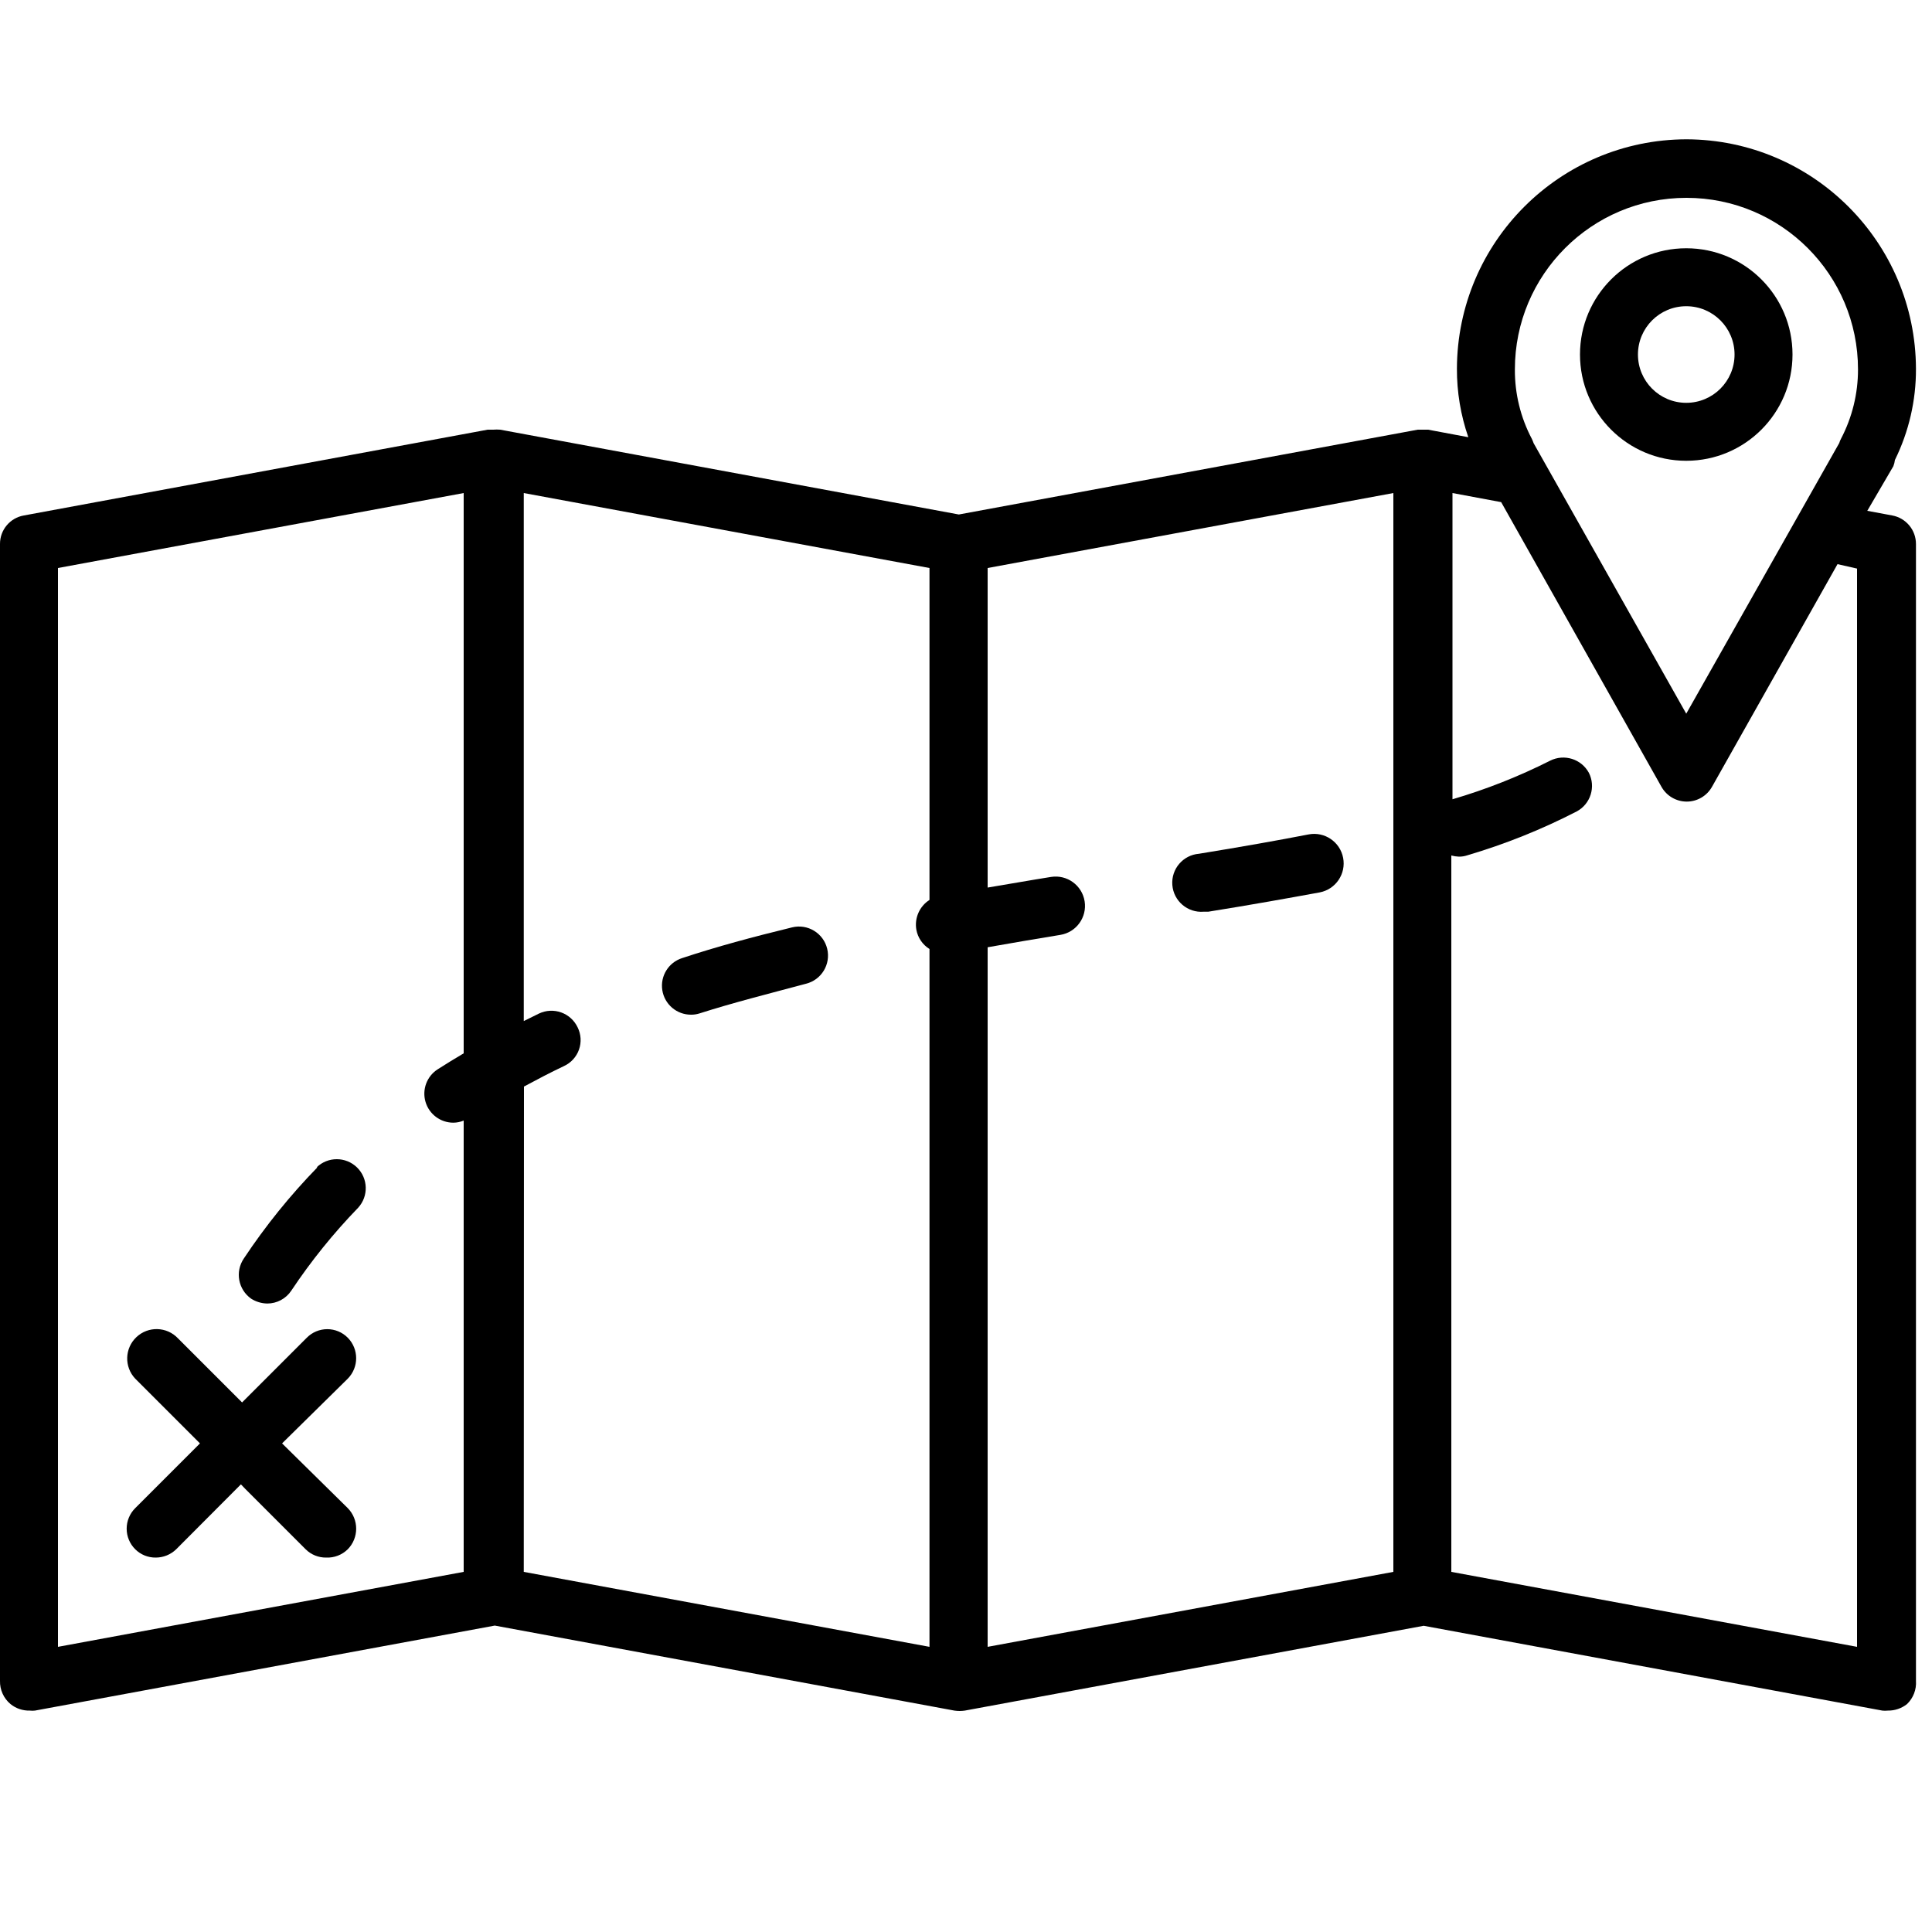
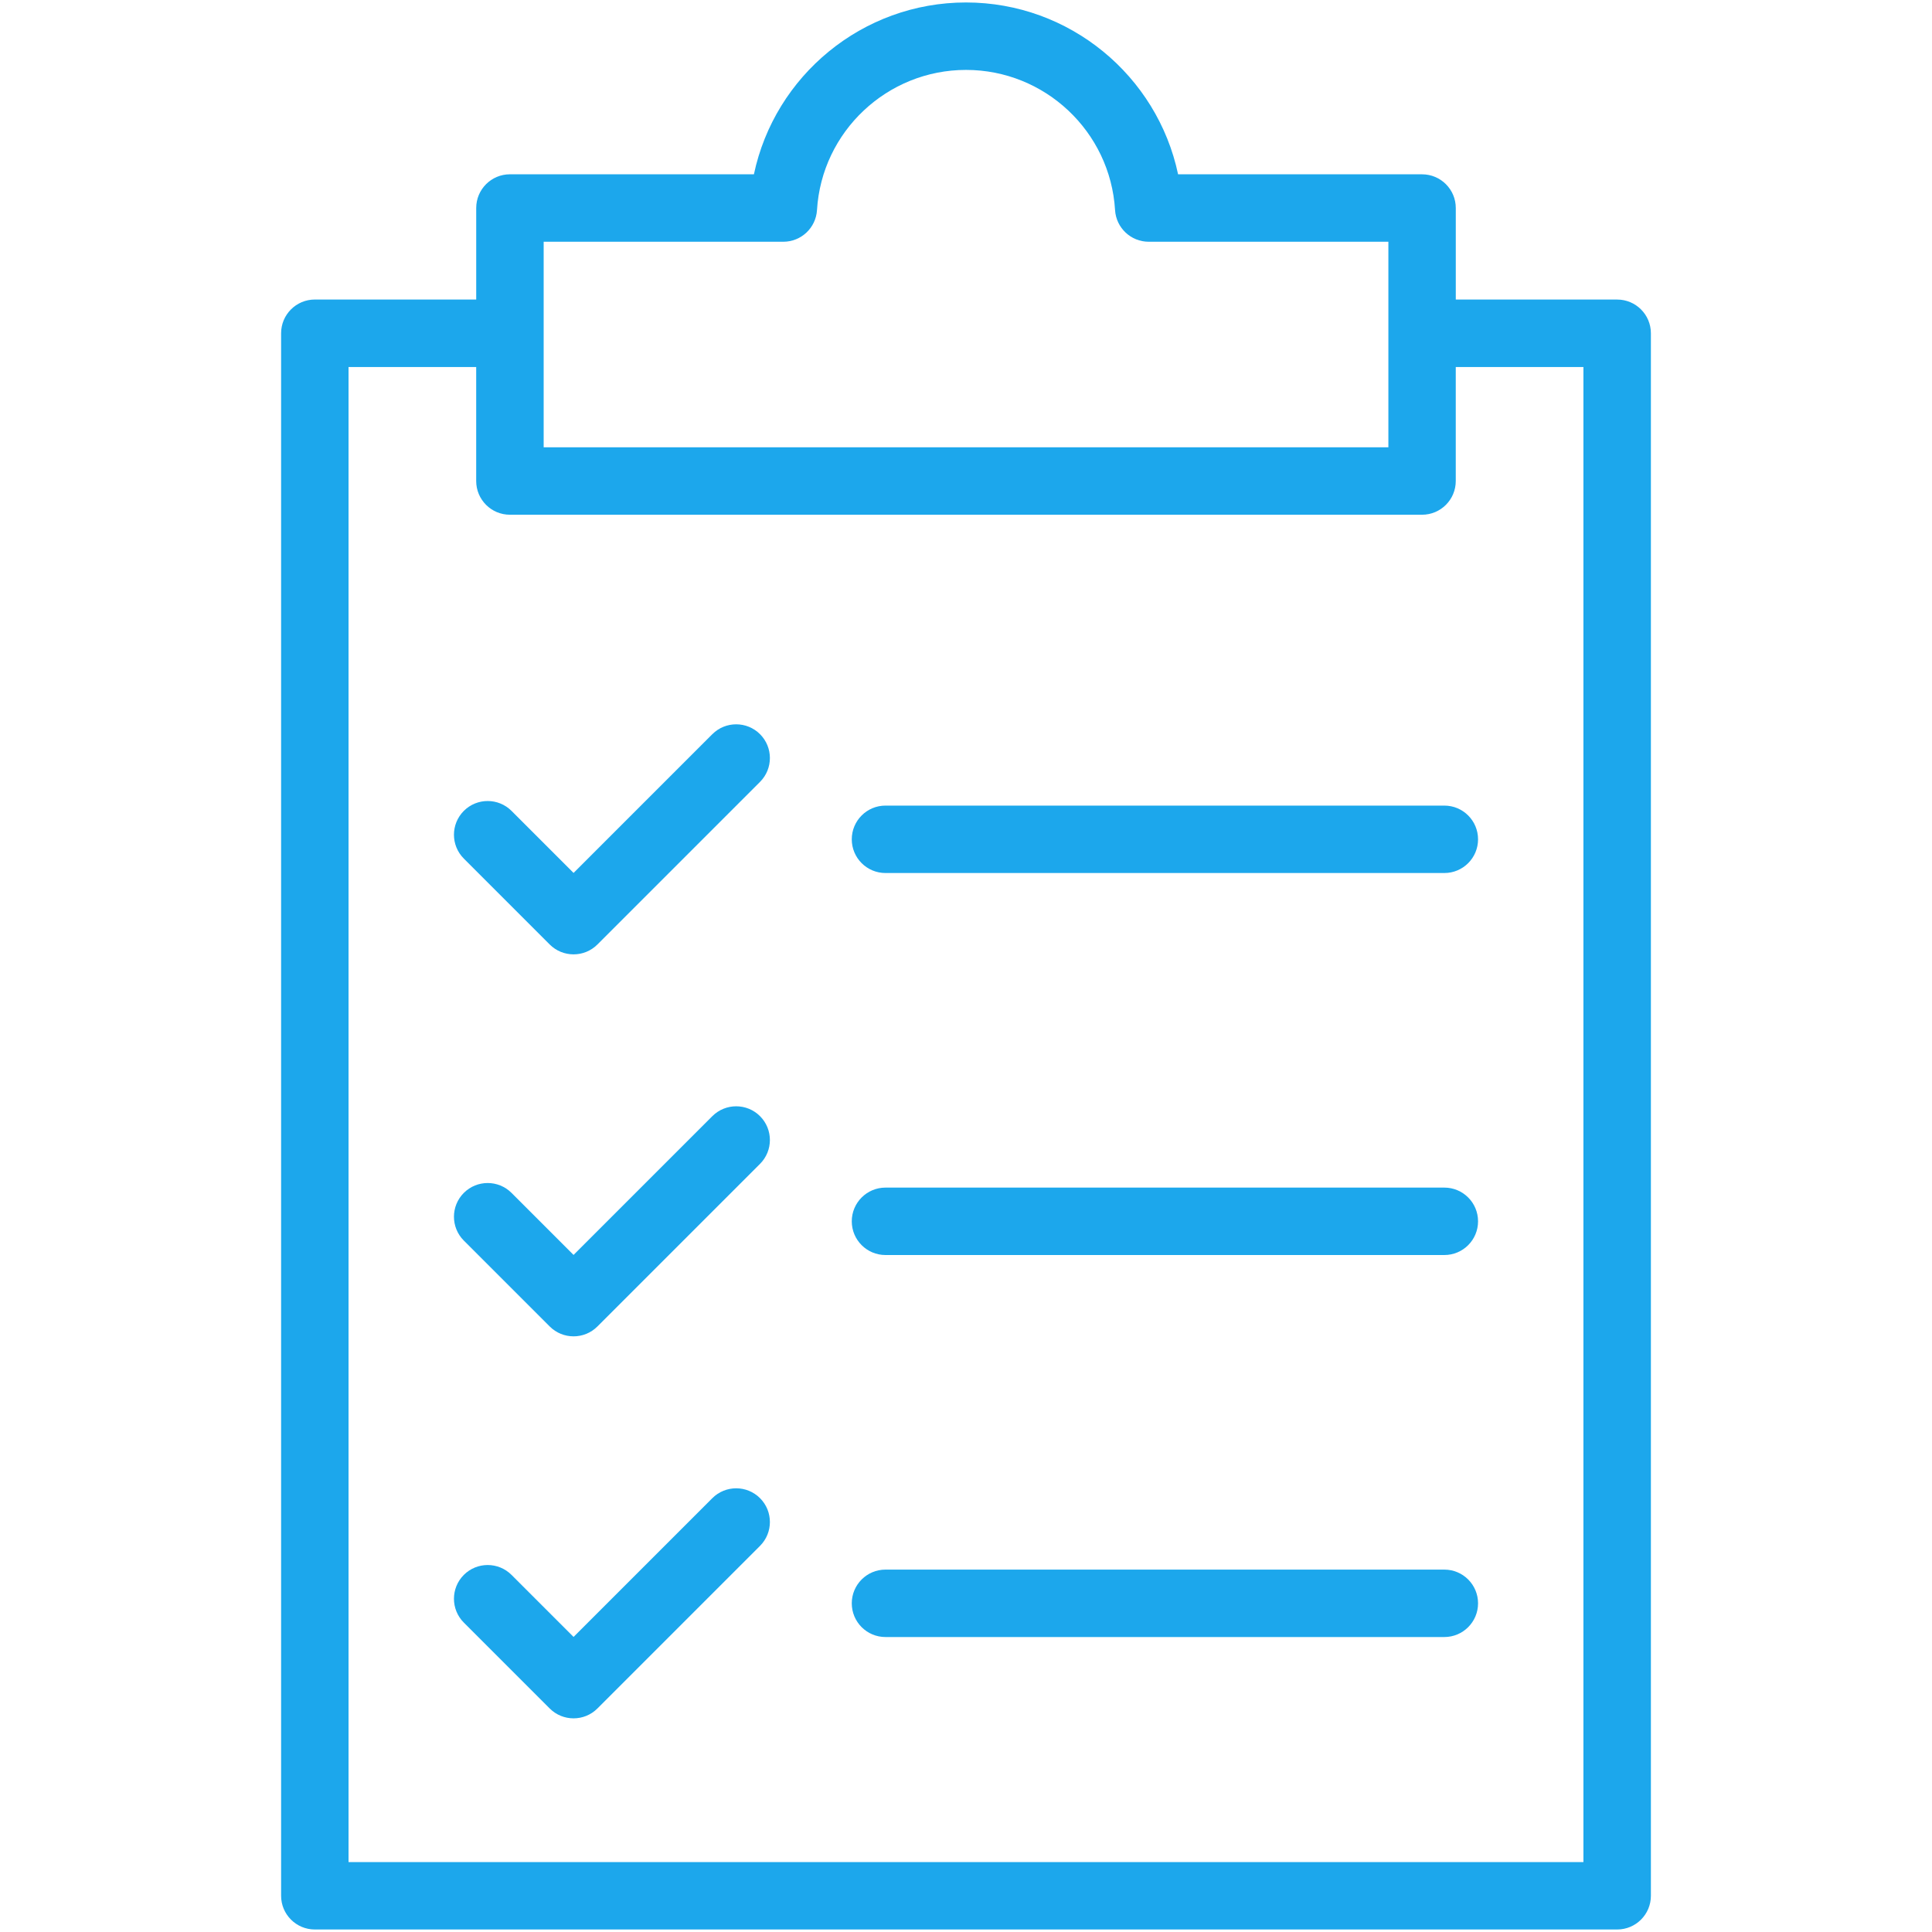
- <svg xmlns="http://www.w3.org/2000/svg" fill="#000000" width="800px" height="800px" viewBox="0 0 100 100">
-   <g data-name="Calque 2" id="Calque_2">
-     <path d="M16.43,60.42a32.65,32.65,0,0,0-3.81,4.72A1.51,1.51,0,0,0,13,67.22a1.6,1.6,0,0,0,.83.25,1.49,1.49,0,0,0,1.25-.67,30.36,30.36,0,0,1,3.46-4.29,1.5,1.5,0,0,0-2.15-2.09Z" />
-     <path d="M67.73,43.19c-1.6.31-3.4.63-5.67,1a1.5,1.5,0,0,0,.24,3l.24,0c2.3-.37,4.13-.7,5.77-1a1.5,1.5,0,0,0-.58-3Z" />
-     <path d="M41,48c-2.05.5-3.91,1-5.69,1.59a1.5,1.5,0,0,0,.46,2.93,1.41,1.41,0,0,0,.45-.07c1.72-.55,3.51-1,5.49-1.53A1.5,1.5,0,0,0,41,48Z" />
-     <path d="M18,69.24a1.49,1.49,0,0,0-2.12,0l-3.35,3.35-.32-.32-3-3A1.5,1.5,0,0,0,7,71.36l3.35,3.35L7,78.06a1.5,1.5,0,0,0,0,2.13,1.48,1.48,0,0,0,1.06.43,1.52,1.52,0,0,0,1.06-.43l3.35-3.36.22.23,3.13,3.13a1.48,1.48,0,0,0,1.06.43A1.5,1.5,0,0,0,18,80.19a1.52,1.52,0,0,0,0-2.13L14.6,74.71,18,71.36A1.51,1.51,0,0,0,18,69.24Z" />
-     <path d="M98.08,23.81a10.58,10.58,0,0,0,1.09-4.72A11.92,11.92,0,0,0,87.29,7.21h0A11.91,11.91,0,0,0,75.41,19.08,10.71,10.71,0,0,0,76,22.63l-2.08-.39h-.26l-.18,0h-.1L49.63,26.63,25.89,22.24a2.17,2.17,0,0,0-.36,0l-.29,0-24,4.44A1.49,1.49,0,0,0,0,28.16V87A1.52,1.52,0,0,0,.54,88.2a1.52,1.52,0,0,0,1,.34,1.23,1.23,0,0,0,.27,0l23.8-4.4,23.79,4.4a1.83,1.83,0,0,0,.54,0l23.75-4.39,23.74,4.39a1.27,1.27,0,0,0,.28,0,1.56,1.56,0,0,0,1-.34A1.52,1.52,0,0,0,99.17,87V28.16a1.5,1.5,0,0,0-1.23-1.48l-1.29-.24L98,24.13A1.27,1.27,0,0,0,98.08,23.81ZM87.28,36.94l-7.9-14a2,2,0,0,0-.09-.22,7.61,7.61,0,0,1-.88-3.6,8.88,8.88,0,1,1,17.76,0,7.71,7.71,0,0,1-.88,3.59,1,1,0,0,0-.09.22ZM3,85.24V29.4l21-3.88v29c-.46.27-.91.55-1.35.83a1.5,1.5,0,0,0,.82,2.76A1.4,1.4,0,0,0,24,58V81.36Zm24.12-29c.67-.36,1.35-.72,2.07-1.06a1.48,1.48,0,0,0,.71-2,1.5,1.5,0,0,0-2-.72l-.79.39V25.52l21,3.88V46.58a1.52,1.52,0,0,0-.68,1.54,1.49,1.49,0,0,0,.68,1V85.24l-21-3.88Zm24-7.21c1.26-.22,2.52-.44,3.76-.64a1.5,1.5,0,0,0-.48-3c-1.08.17-2.18.37-3.28.55V29.4l21-3.88V81.36l-21,3.88Zm45-19.6V85.24l-21-3.88V44.28a1.76,1.76,0,0,0,.39.06,1.31,1.31,0,0,0,.44-.07A32.3,32.3,0,0,0,81.61,42a1.5,1.5,0,0,0,.63-2,1.51,1.51,0,0,0-2-.63,29.86,29.86,0,0,1-5.06,2V25.52l2.52.47L86,40.73a1.5,1.5,0,0,0,2.61,0l6.5-11.53Z" />
-     <path d="M87.28,23.85a5.5,5.5,0,1,0-5.5-5.5A5.5,5.5,0,0,0,87.28,23.85Zm0-8a2.5,2.5,0,1,1-2.5,2.5A2.5,2.5,0,0,1,87.28,15.85Z" />
-   </g>
+ <svg xmlns="http://www.w3.org/2000/svg" id="CHECKLIST" version="1.1" viewBox="0 0 800 800">
+   <defs>
+     <style>
+       .st0 {
+         fill: #1ca7ec;
+       }
+     </style>
+   </defs>
+   <path class="st0" d="M669.64,124.04h-66.83v-37.9c0-7.71-6.25-13.96-13.96-13.96h-101.03C479.2,31.37,442.89,1.02,400,1.02s-79.2,30.34-87.82,71.15h-101.03c-7.71,0-13.96,6.25-13.96,13.96v37.9h-66.83c-7.71,0-13.96,6.25-13.96,13.96v647.01c0,7.71,6.25,13.96,13.96,13.96h539.28c7.71,0,13.96-6.25,13.96-13.96V138c0-7.71-6.25-13.96-13.96-13.96ZM225.12,100.1h99.24c7.39,0,13.49-5.75,13.94-13.12,1.97-32.54,29.08-58.03,61.71-58.03s59.74,25.49,61.71,58.03c.45,7.37,6.55,13.12,13.94,13.12h99.24v85.11H225.12v-85.11ZM655.68,771.05H144.32V151.97h52.86v47.21c0,7.71,6.25,13.96,13.96,13.96h377.7c7.71,0,13.96-6.25,13.96-13.96v-47.21h52.86v619.08Z" />
+   <path class="st0" d="M294.95,304.01l-57.45,57.45-25.69-25.69c-5.45-5.45-14.3-5.45-19.75,0-5.45,5.45-5.45,14.3,0,19.75l35.56,35.57c2.73,2.73,6.3,4.09,9.88,4.09s7.15-1.36,9.88-4.09l67.33-67.33c5.45-5.45,5.45-14.3,0-19.75-5.45-5.45-14.3-5.45-19.75,0Z" />
+   <path class="st0" d="M366.66,333.58c-7.71,0-13.96,6.25-13.96,13.96s6.25,13.96,13.96,13.96h231.41c7.71,0,13.96-6.25,13.96-13.96s-6.25-13.96-13.96-13.96h-231.41Z" />
+   <path class="st0" d="M294.95,462.19l-57.45,57.45-25.69-25.69c-5.45-5.45-14.3-5.45-19.75,0-5.45,5.45-5.45,14.3,0,19.75l35.56,35.56c2.73,2.73,6.3,4.09,9.88,4.09s7.15-1.36,9.88-4.09l67.33-67.33c5.45-5.45,5.45-14.29,0-19.75-5.45-5.45-14.3-5.45-19.75,0Z" />
+   <path class="st0" d="M598.07,491.76h-231.41c-7.71,0-13.96,6.25-13.96,13.96s6.25,13.96,13.96,13.96h231.41c7.71,0,13.96-6.25,13.96-13.96s-6.25-13.96-13.96-13.96Z" />
+   <path class="st0" d="M294.95,620.37l-57.45,57.45-25.69-25.69c-5.45-5.45-14.3-5.45-19.75,0-5.45,5.46-5.45,14.3,0,19.75l35.56,35.56c2.73,2.73,6.3,4.09,9.88,4.09s7.15-1.36,9.88-4.09l67.33-67.33c5.45-5.46,5.45-14.3,0-19.75-5.45-5.45-14.3-5.45-19.75,0Z" />
+   <path class="st0" d="M598.07,649.94h-231.41c-7.71,0-13.96,6.25-13.96,13.96s6.25,13.96,13.96,13.96h231.41c7.71,0,13.96-6.25,13.96-13.96s-6.25-13.96-13.96-13.96Z" />
</svg>
